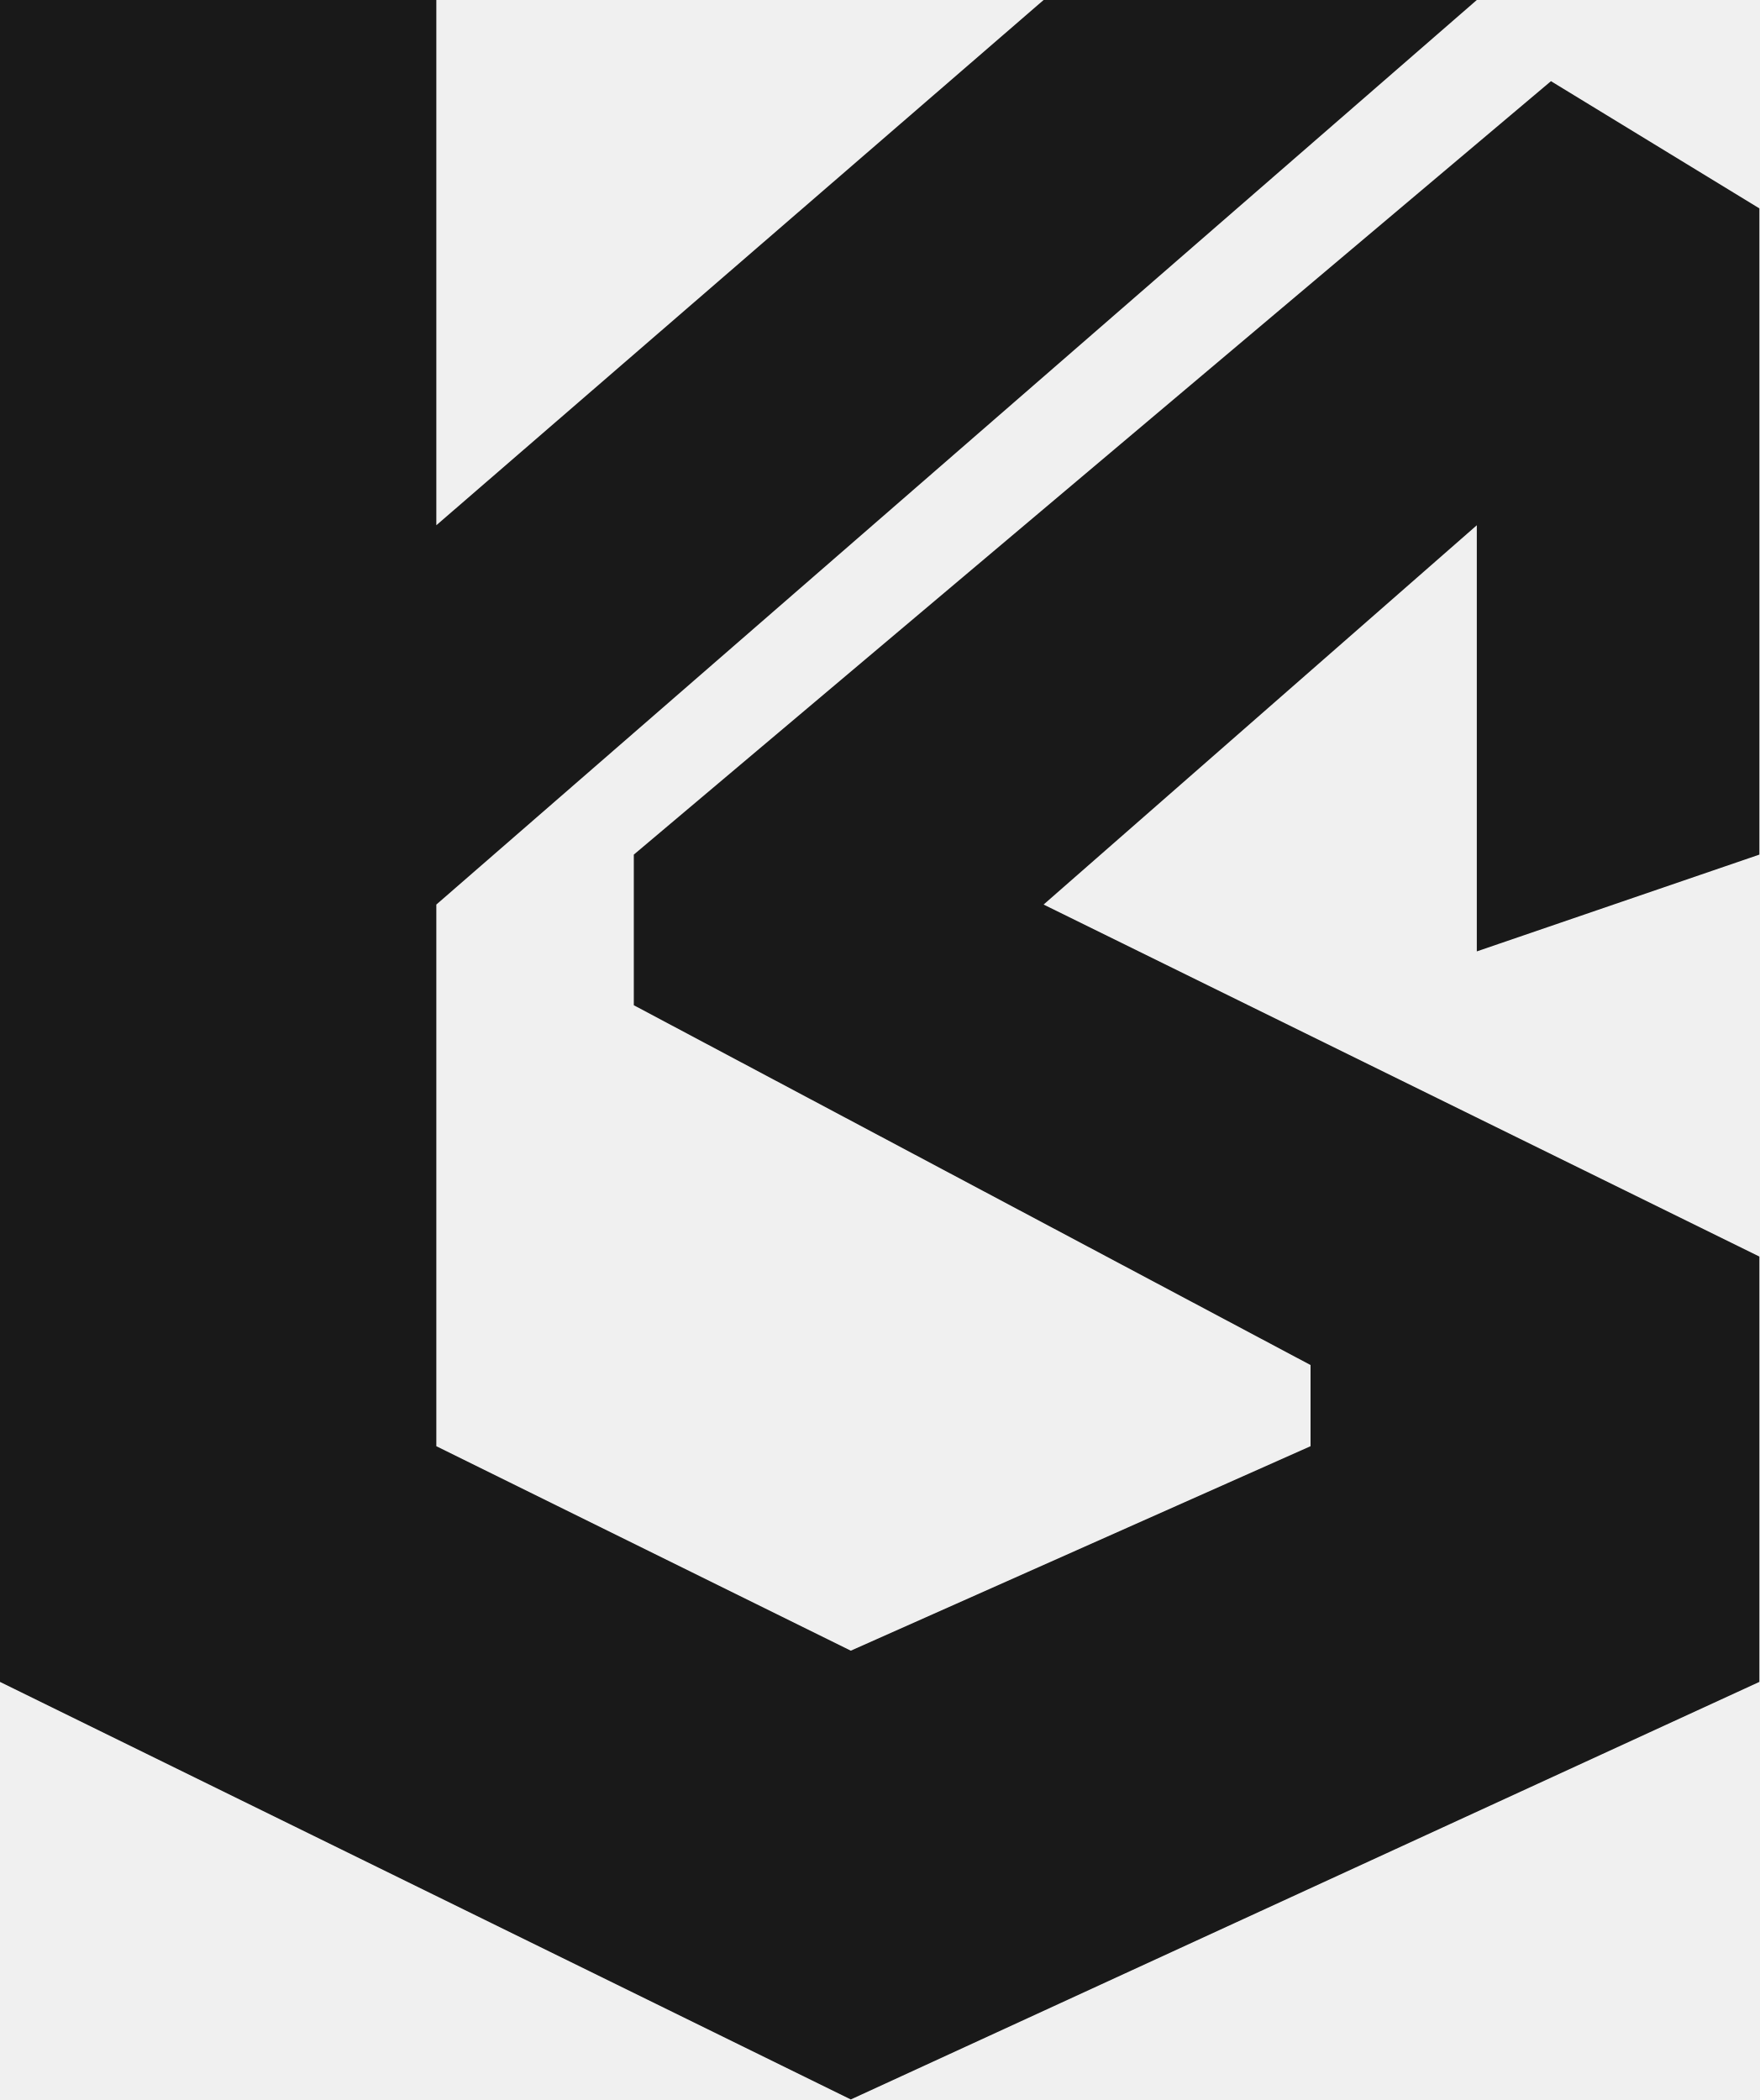
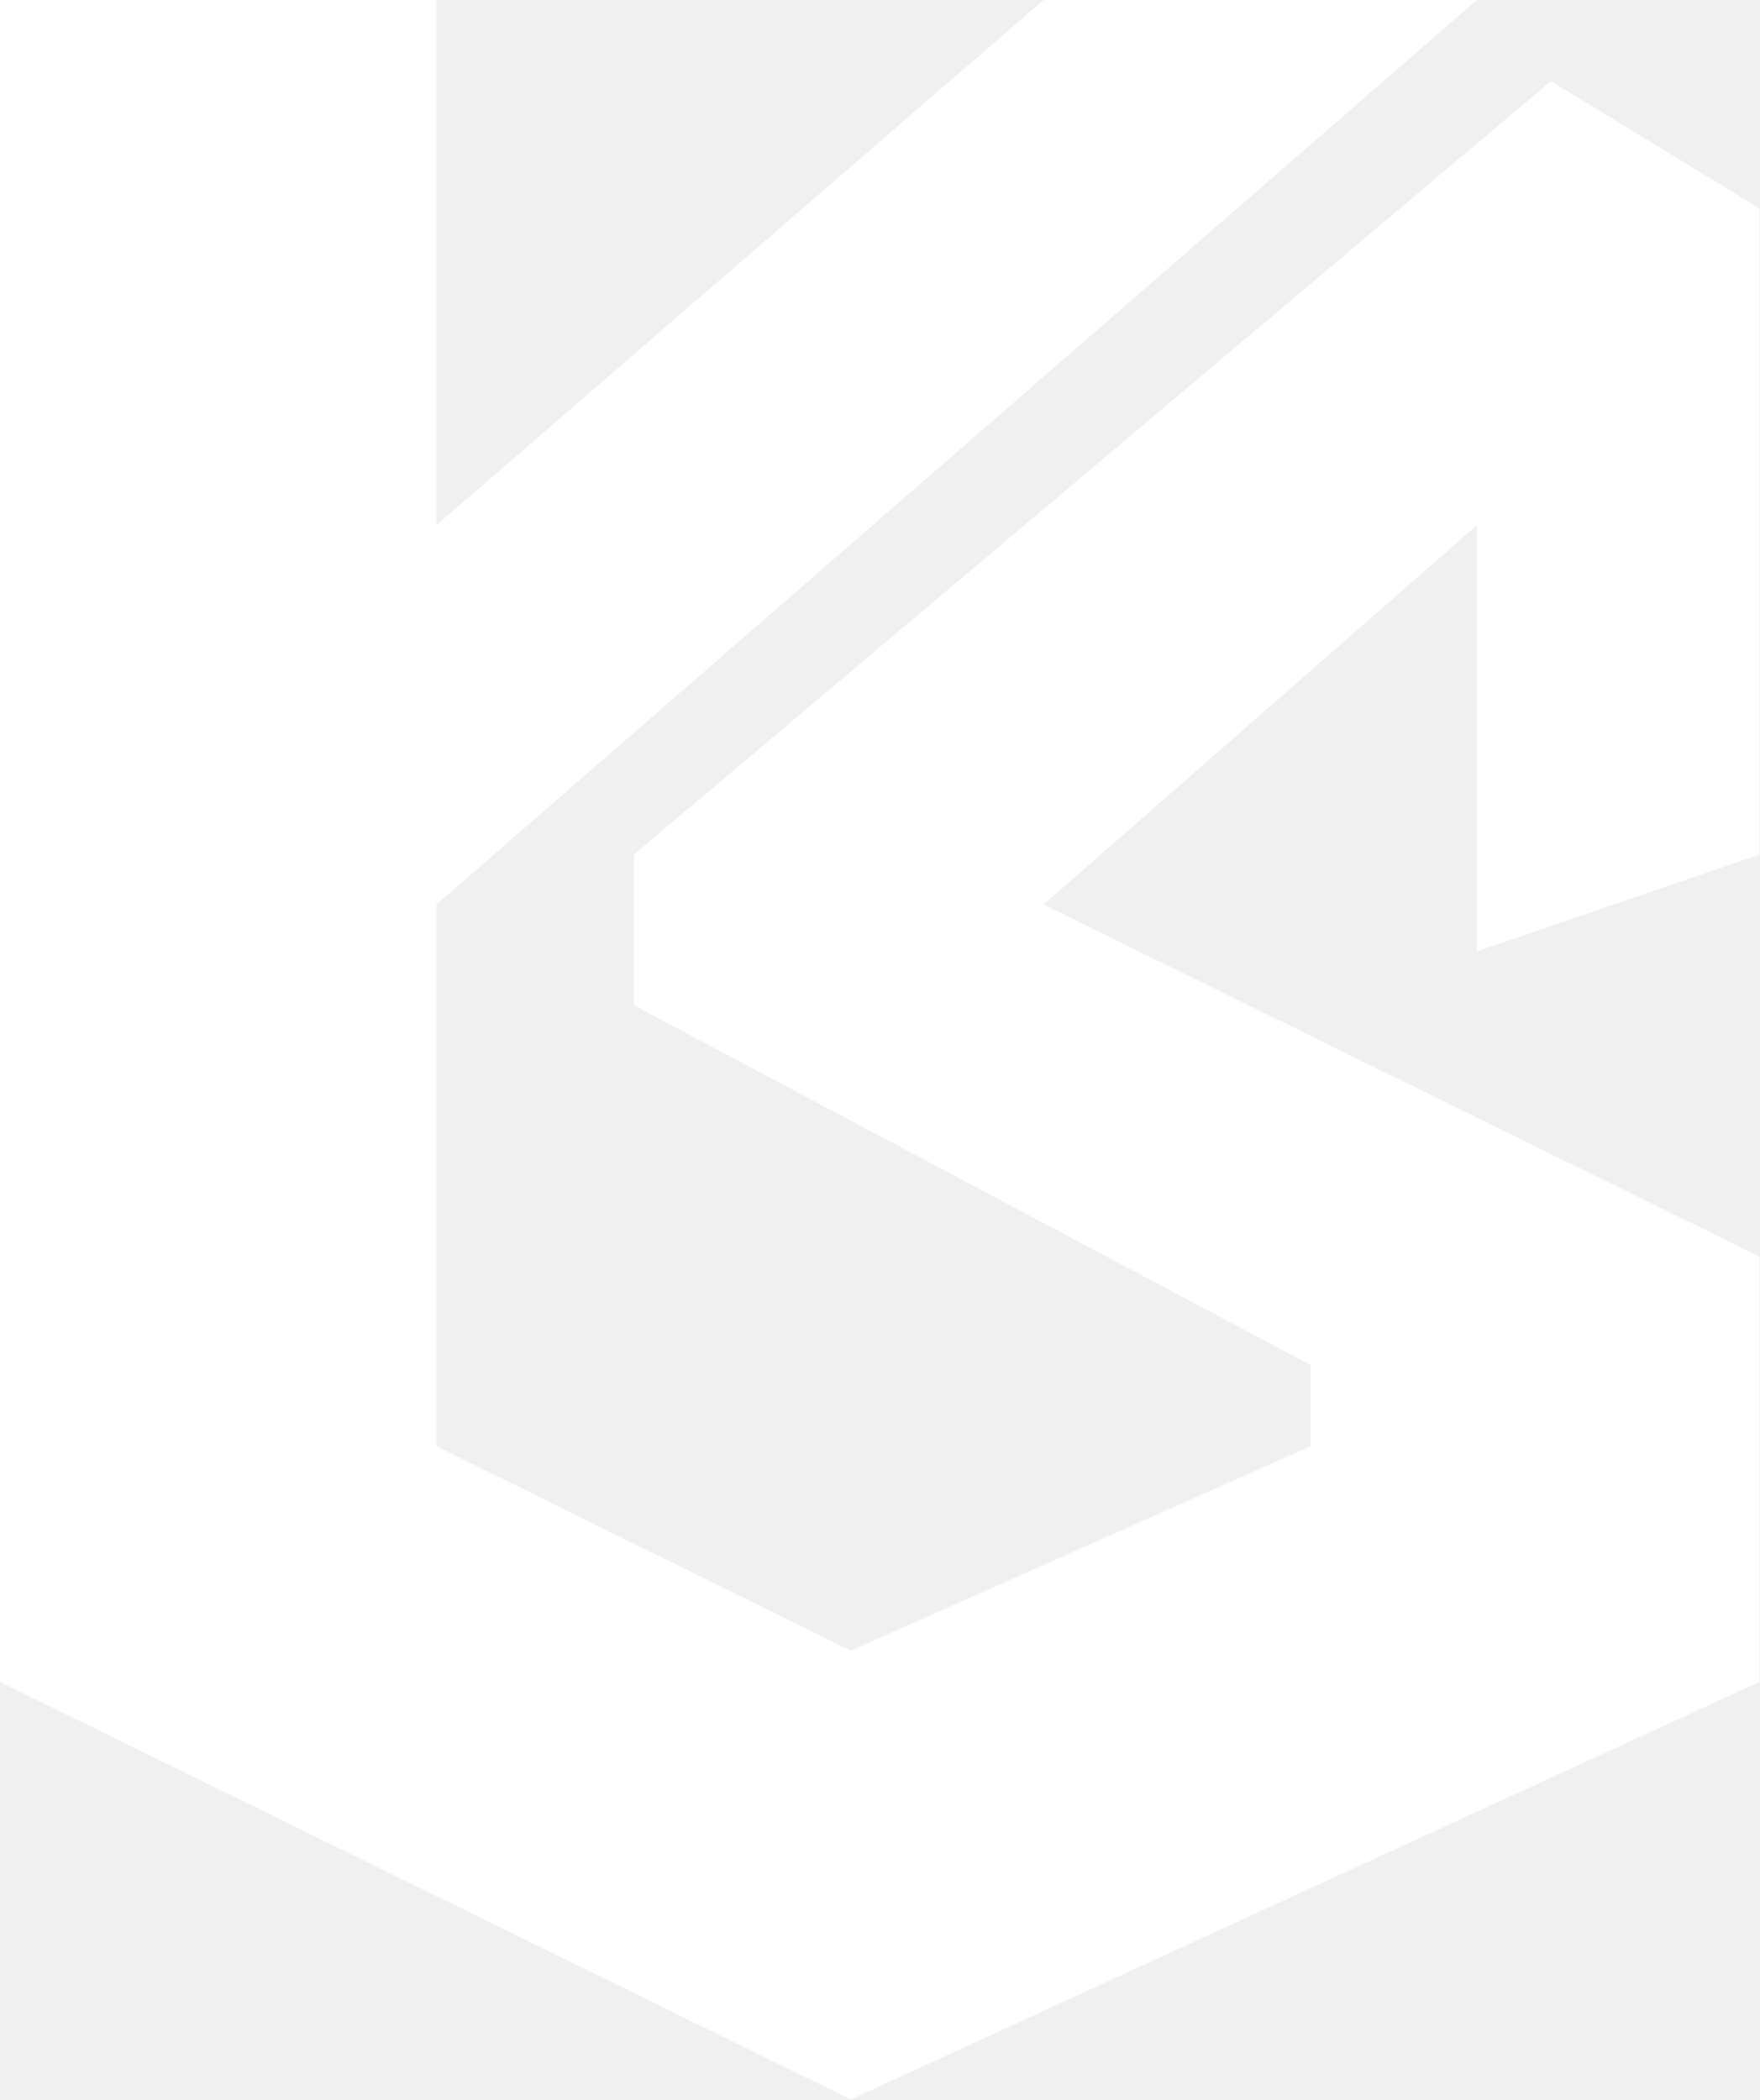
<svg xmlns="http://www.w3.org/2000/svg" width="22.547" height="26.907" viewBox="0 0 22.547 26.907" fill="none">
  <defs />
-   <path id="Vector 8" d="M18.92 12.19L22.54 10.95L22.54 2.67L19.87 1.04L8.12 10.95L8.12 12.88L16.79 17.49L16.79 18.53L10.9 21.15L5.59 18.53L5.59 11.59L18.92 0L13.37 0L5.59 6.73L5.59 0L0 0L0 21.55L10.9 26.9L22.54 21.55L22.54 16.1L13.37 11.59L18.92 6.73L18.92 12.19Z" fill="#191919" fill-opacity="1" fill-rule="evenodd" />
+   <path id="Vector 8" d="M18.92 12.19L22.54 10.95L22.54 2.67L19.87 1.04L8.12 10.95L8.12 12.88L16.79 17.49L16.79 18.53L10.9 21.15L5.59 18.53L5.59 11.59L18.92 0L13.37 0L5.59 6.73L5.59 0L0 0L0 21.55L10.9 26.9L22.54 21.55L22.54 16.1L13.37 11.59L18.92 6.73L18.92 12.19Z" fill="#ffffff" fill-opacity="1" fill-rule="evenodd" />
</svg>
